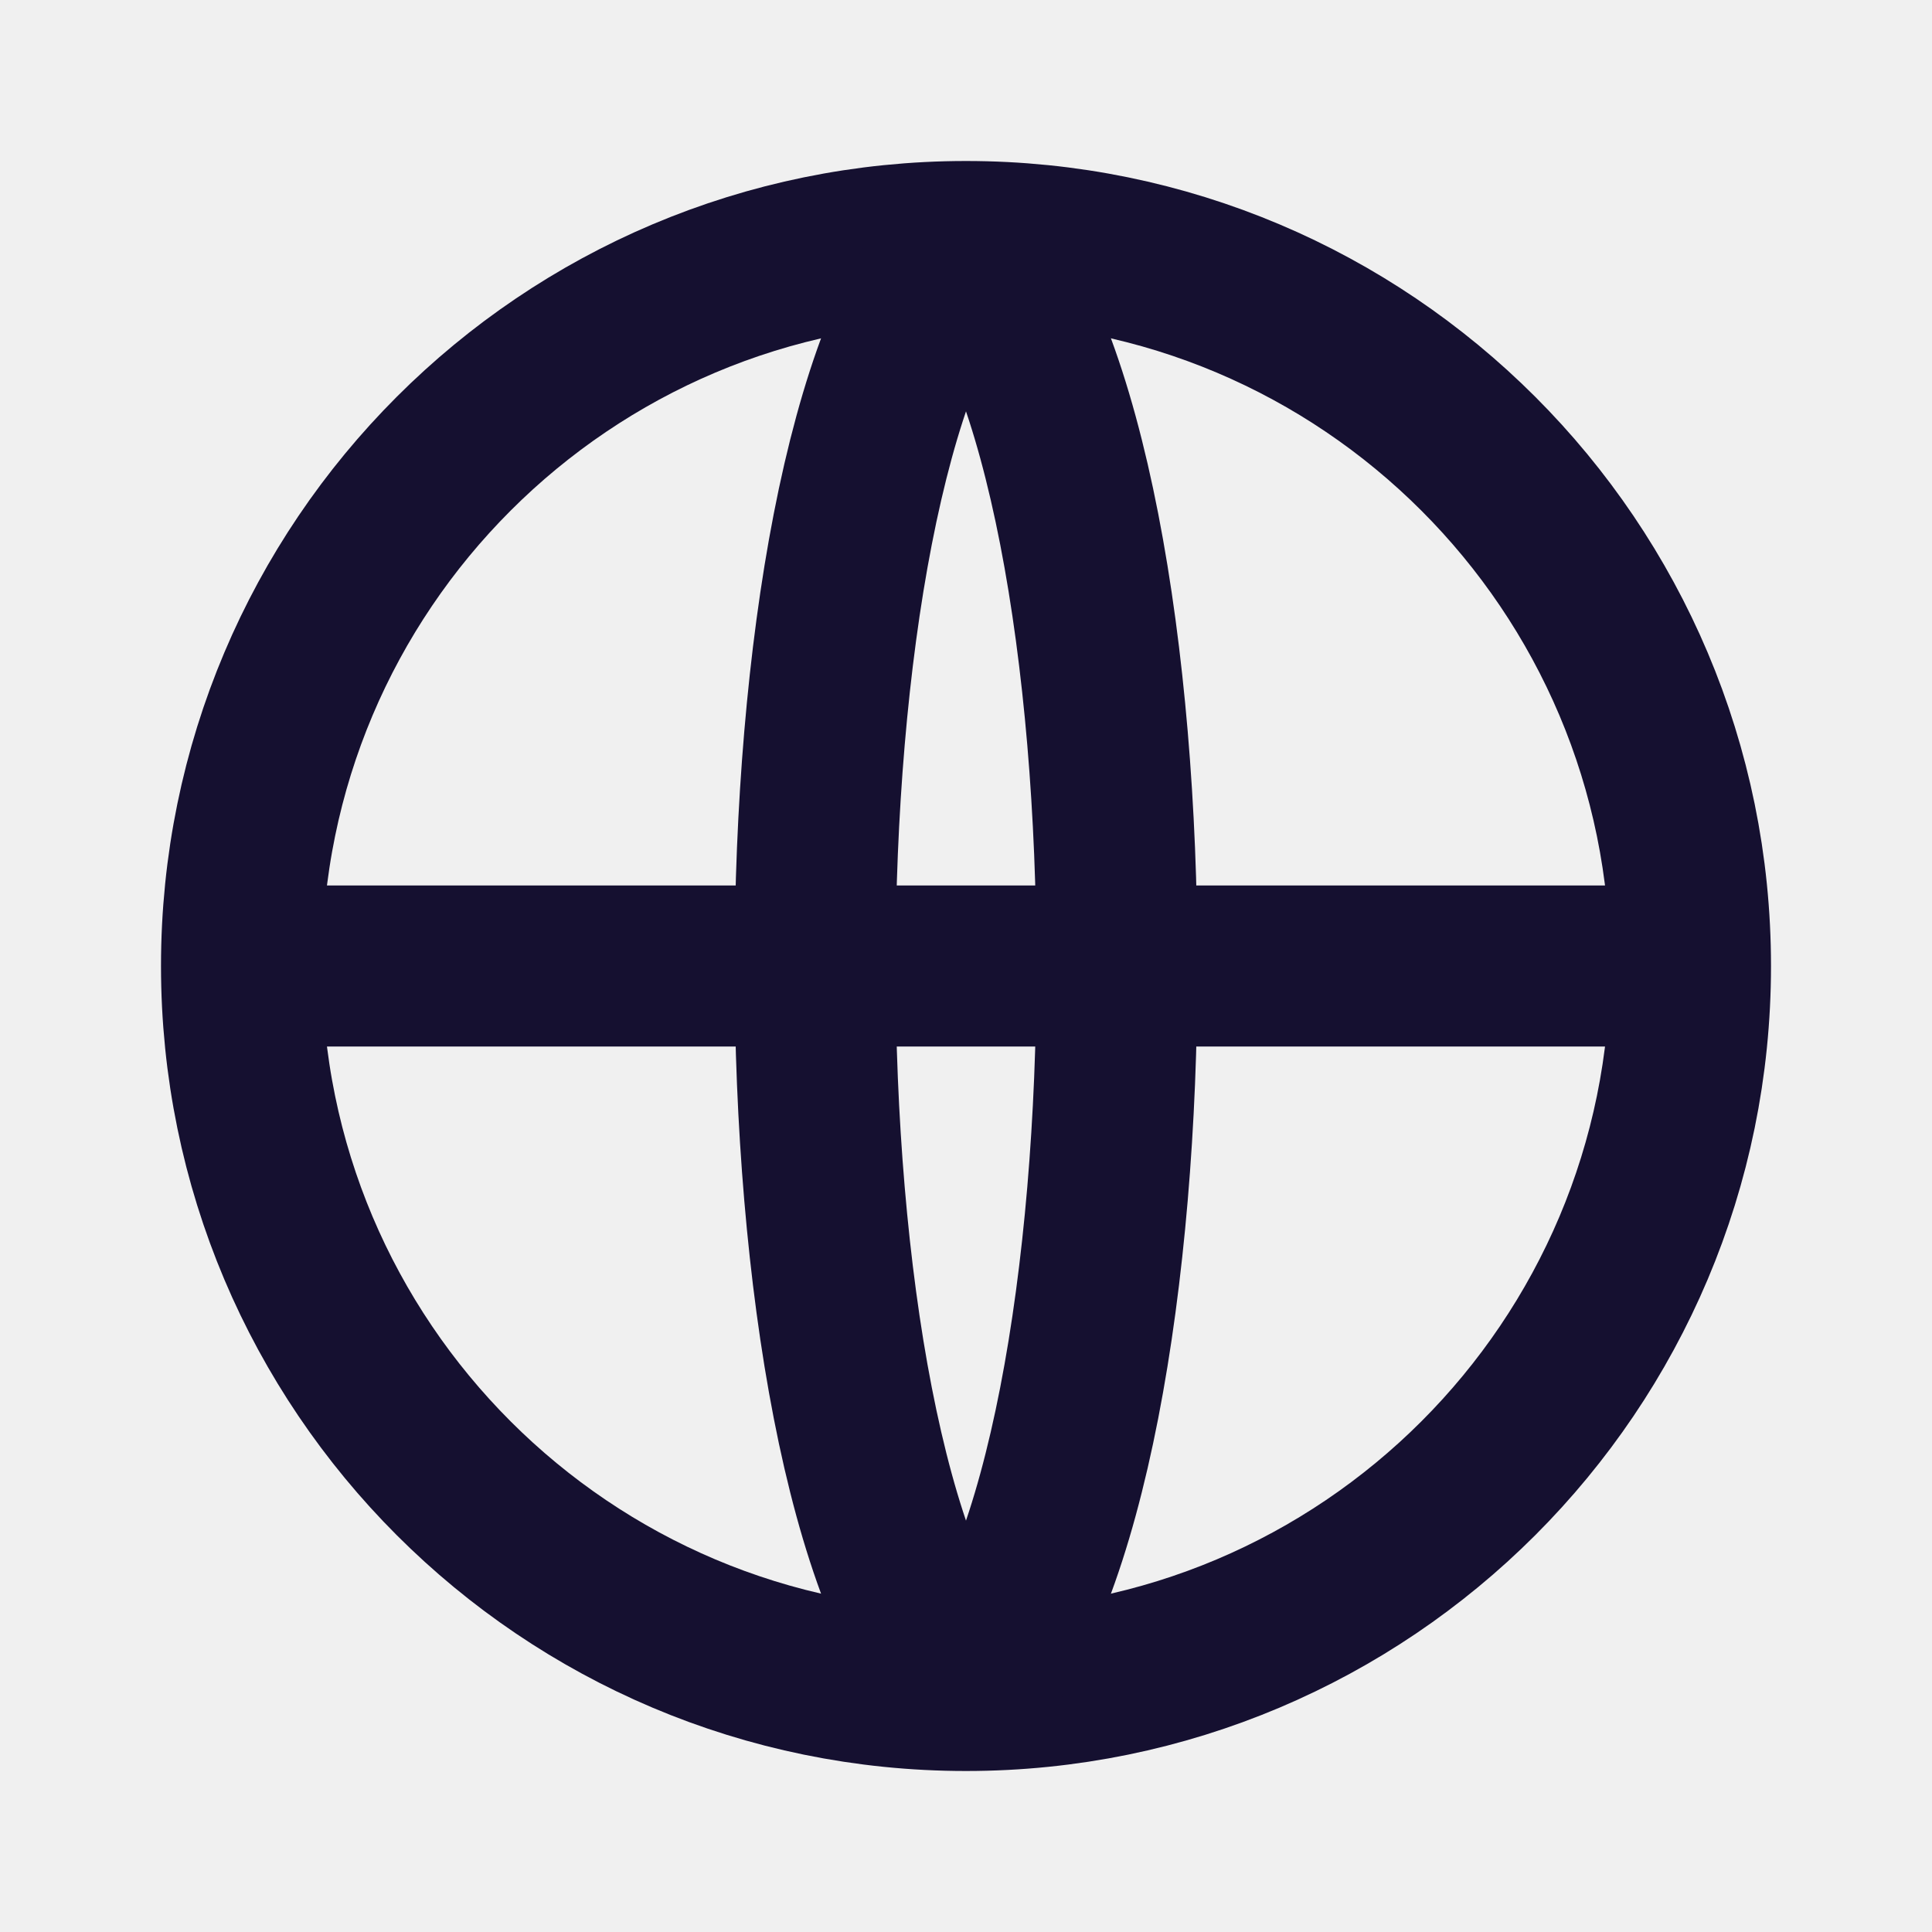
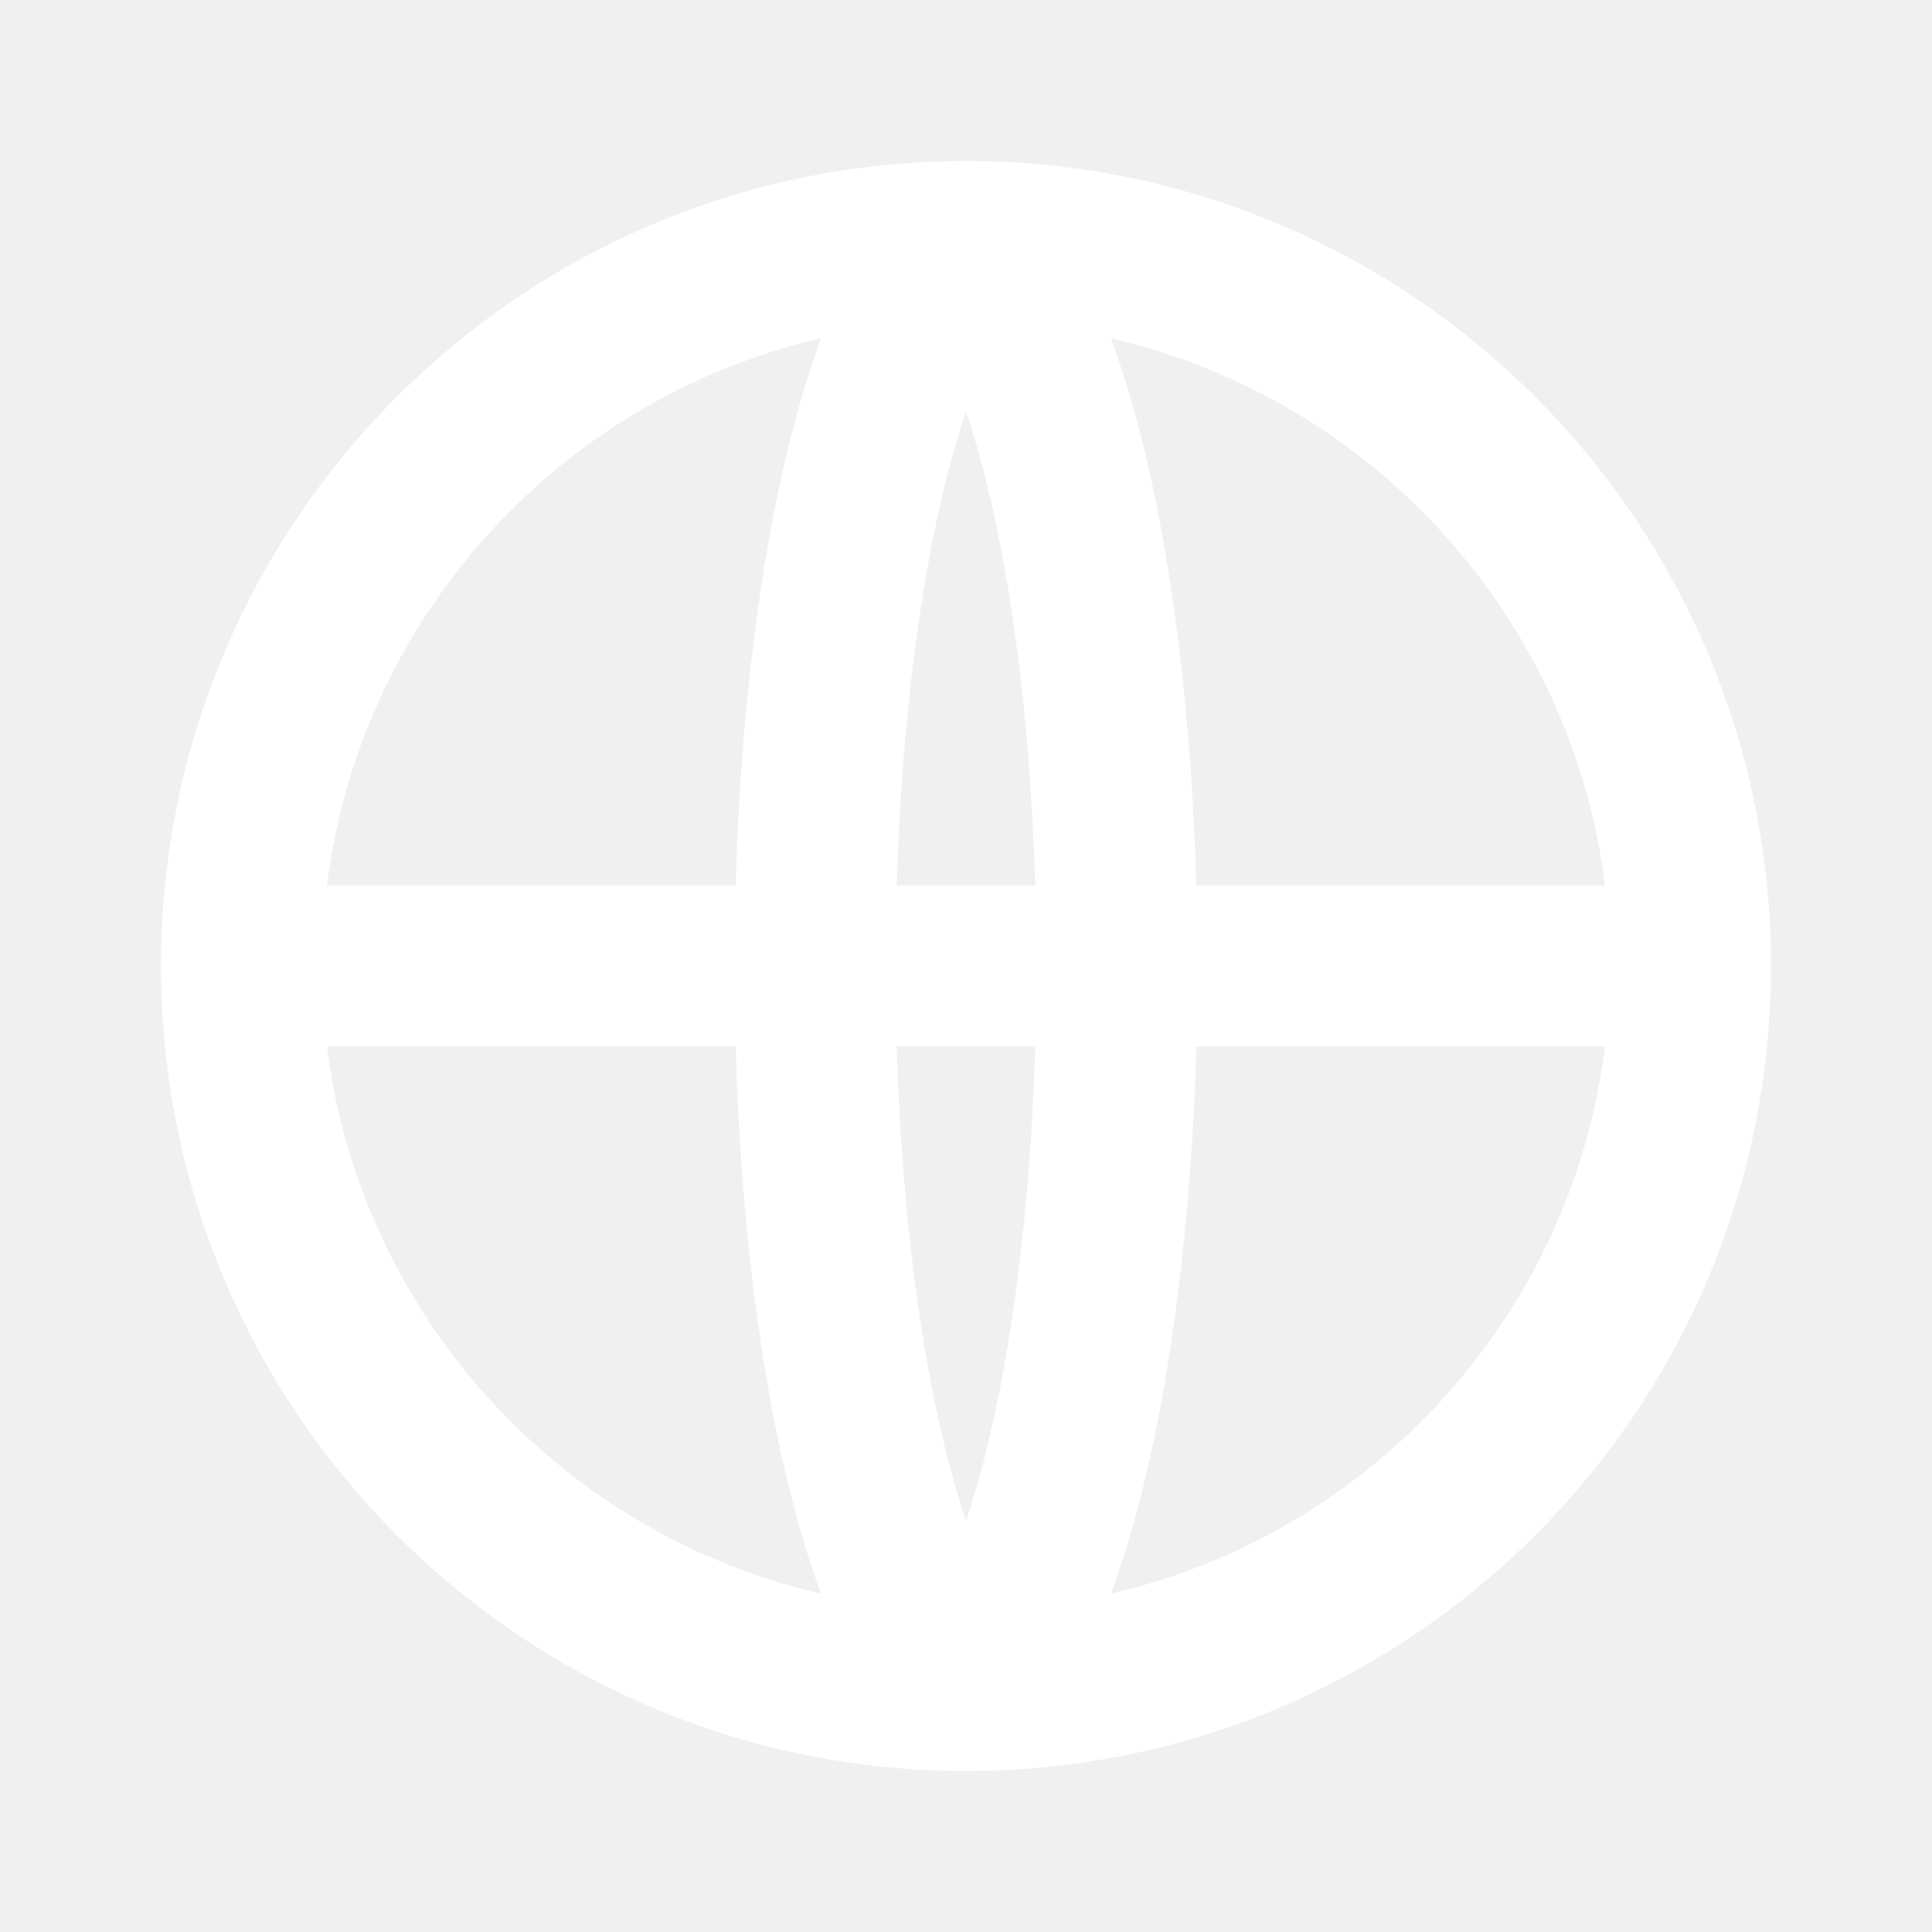
- <svg xmlns="http://www.w3.org/2000/svg" viewBox="0 0 24 24" width="24" height="24" fill="none" stroke="#151030" stroke-width="2">
+ <svg xmlns="http://www.w3.org/2000/svg" viewBox="0 0 24 24" width="24" height="24" fill="none" stroke="#ffffff" stroke-width="2">
  <circle cx="12" cy="12" r="9" />
  <path d="M3 12h18M12 3c2.5 2.7 2.5 15.3 0 18M12 3c-2.5 2.7-2.5 15.3 0 18" />
</svg>
